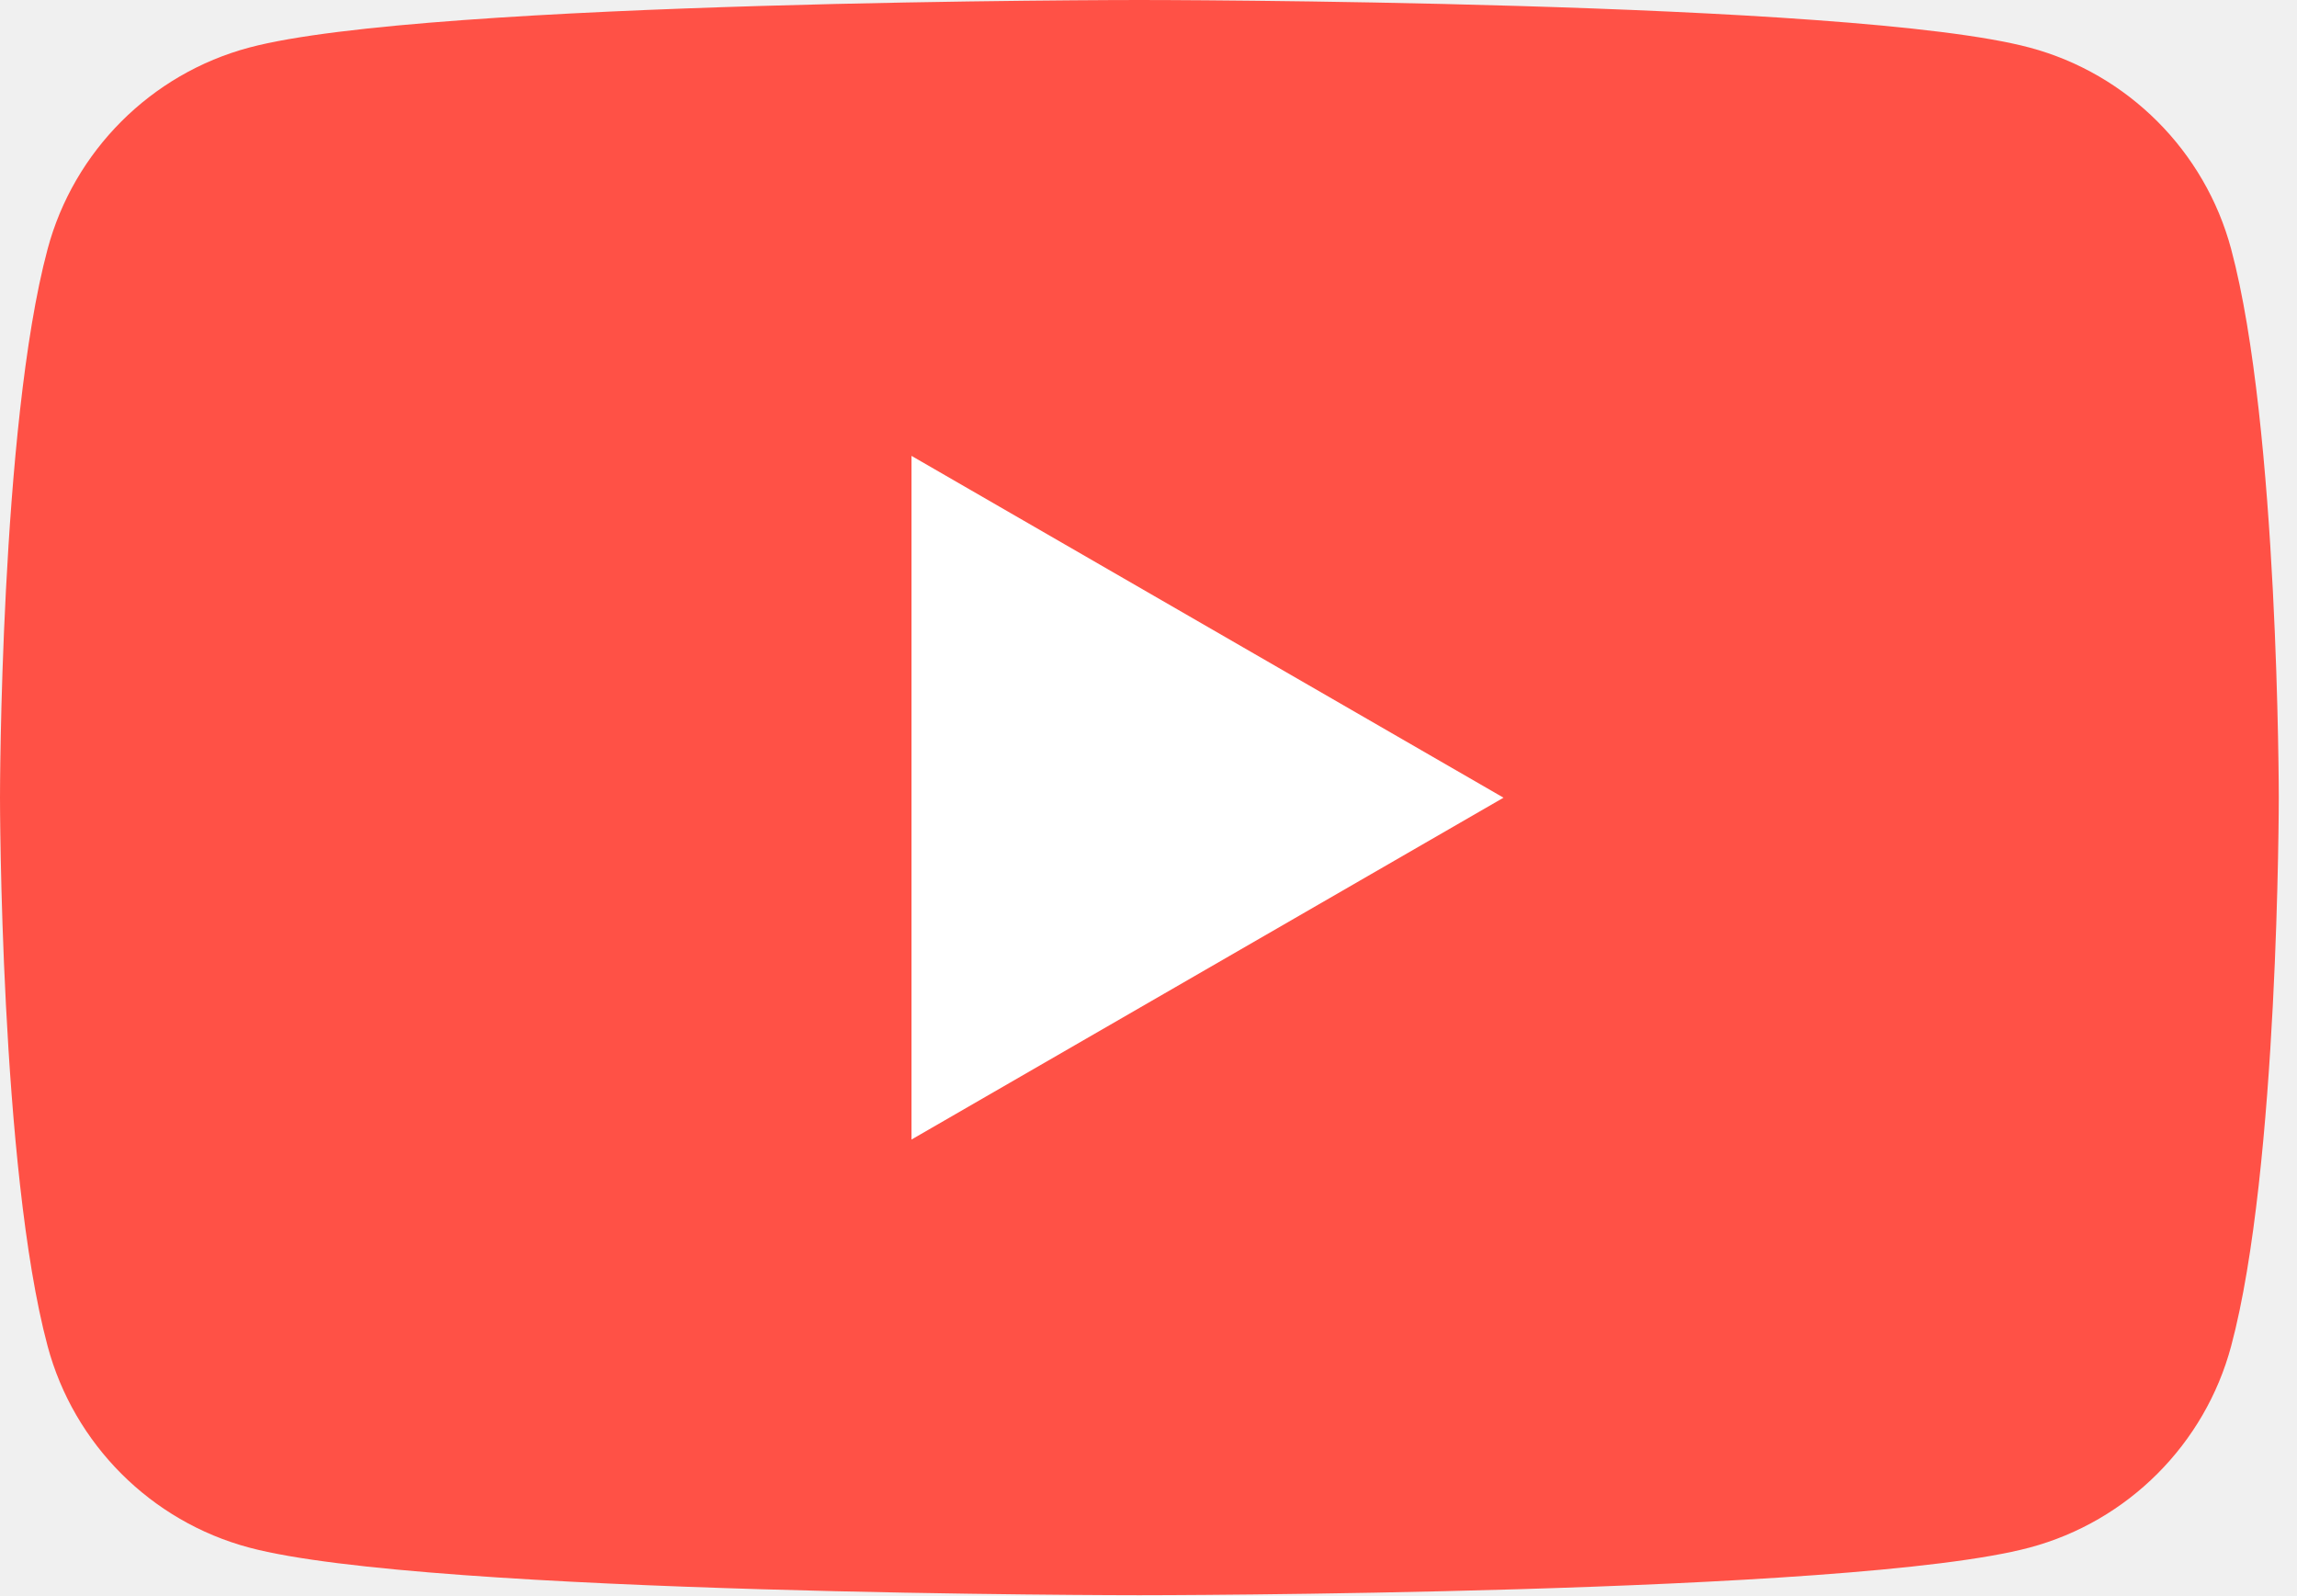
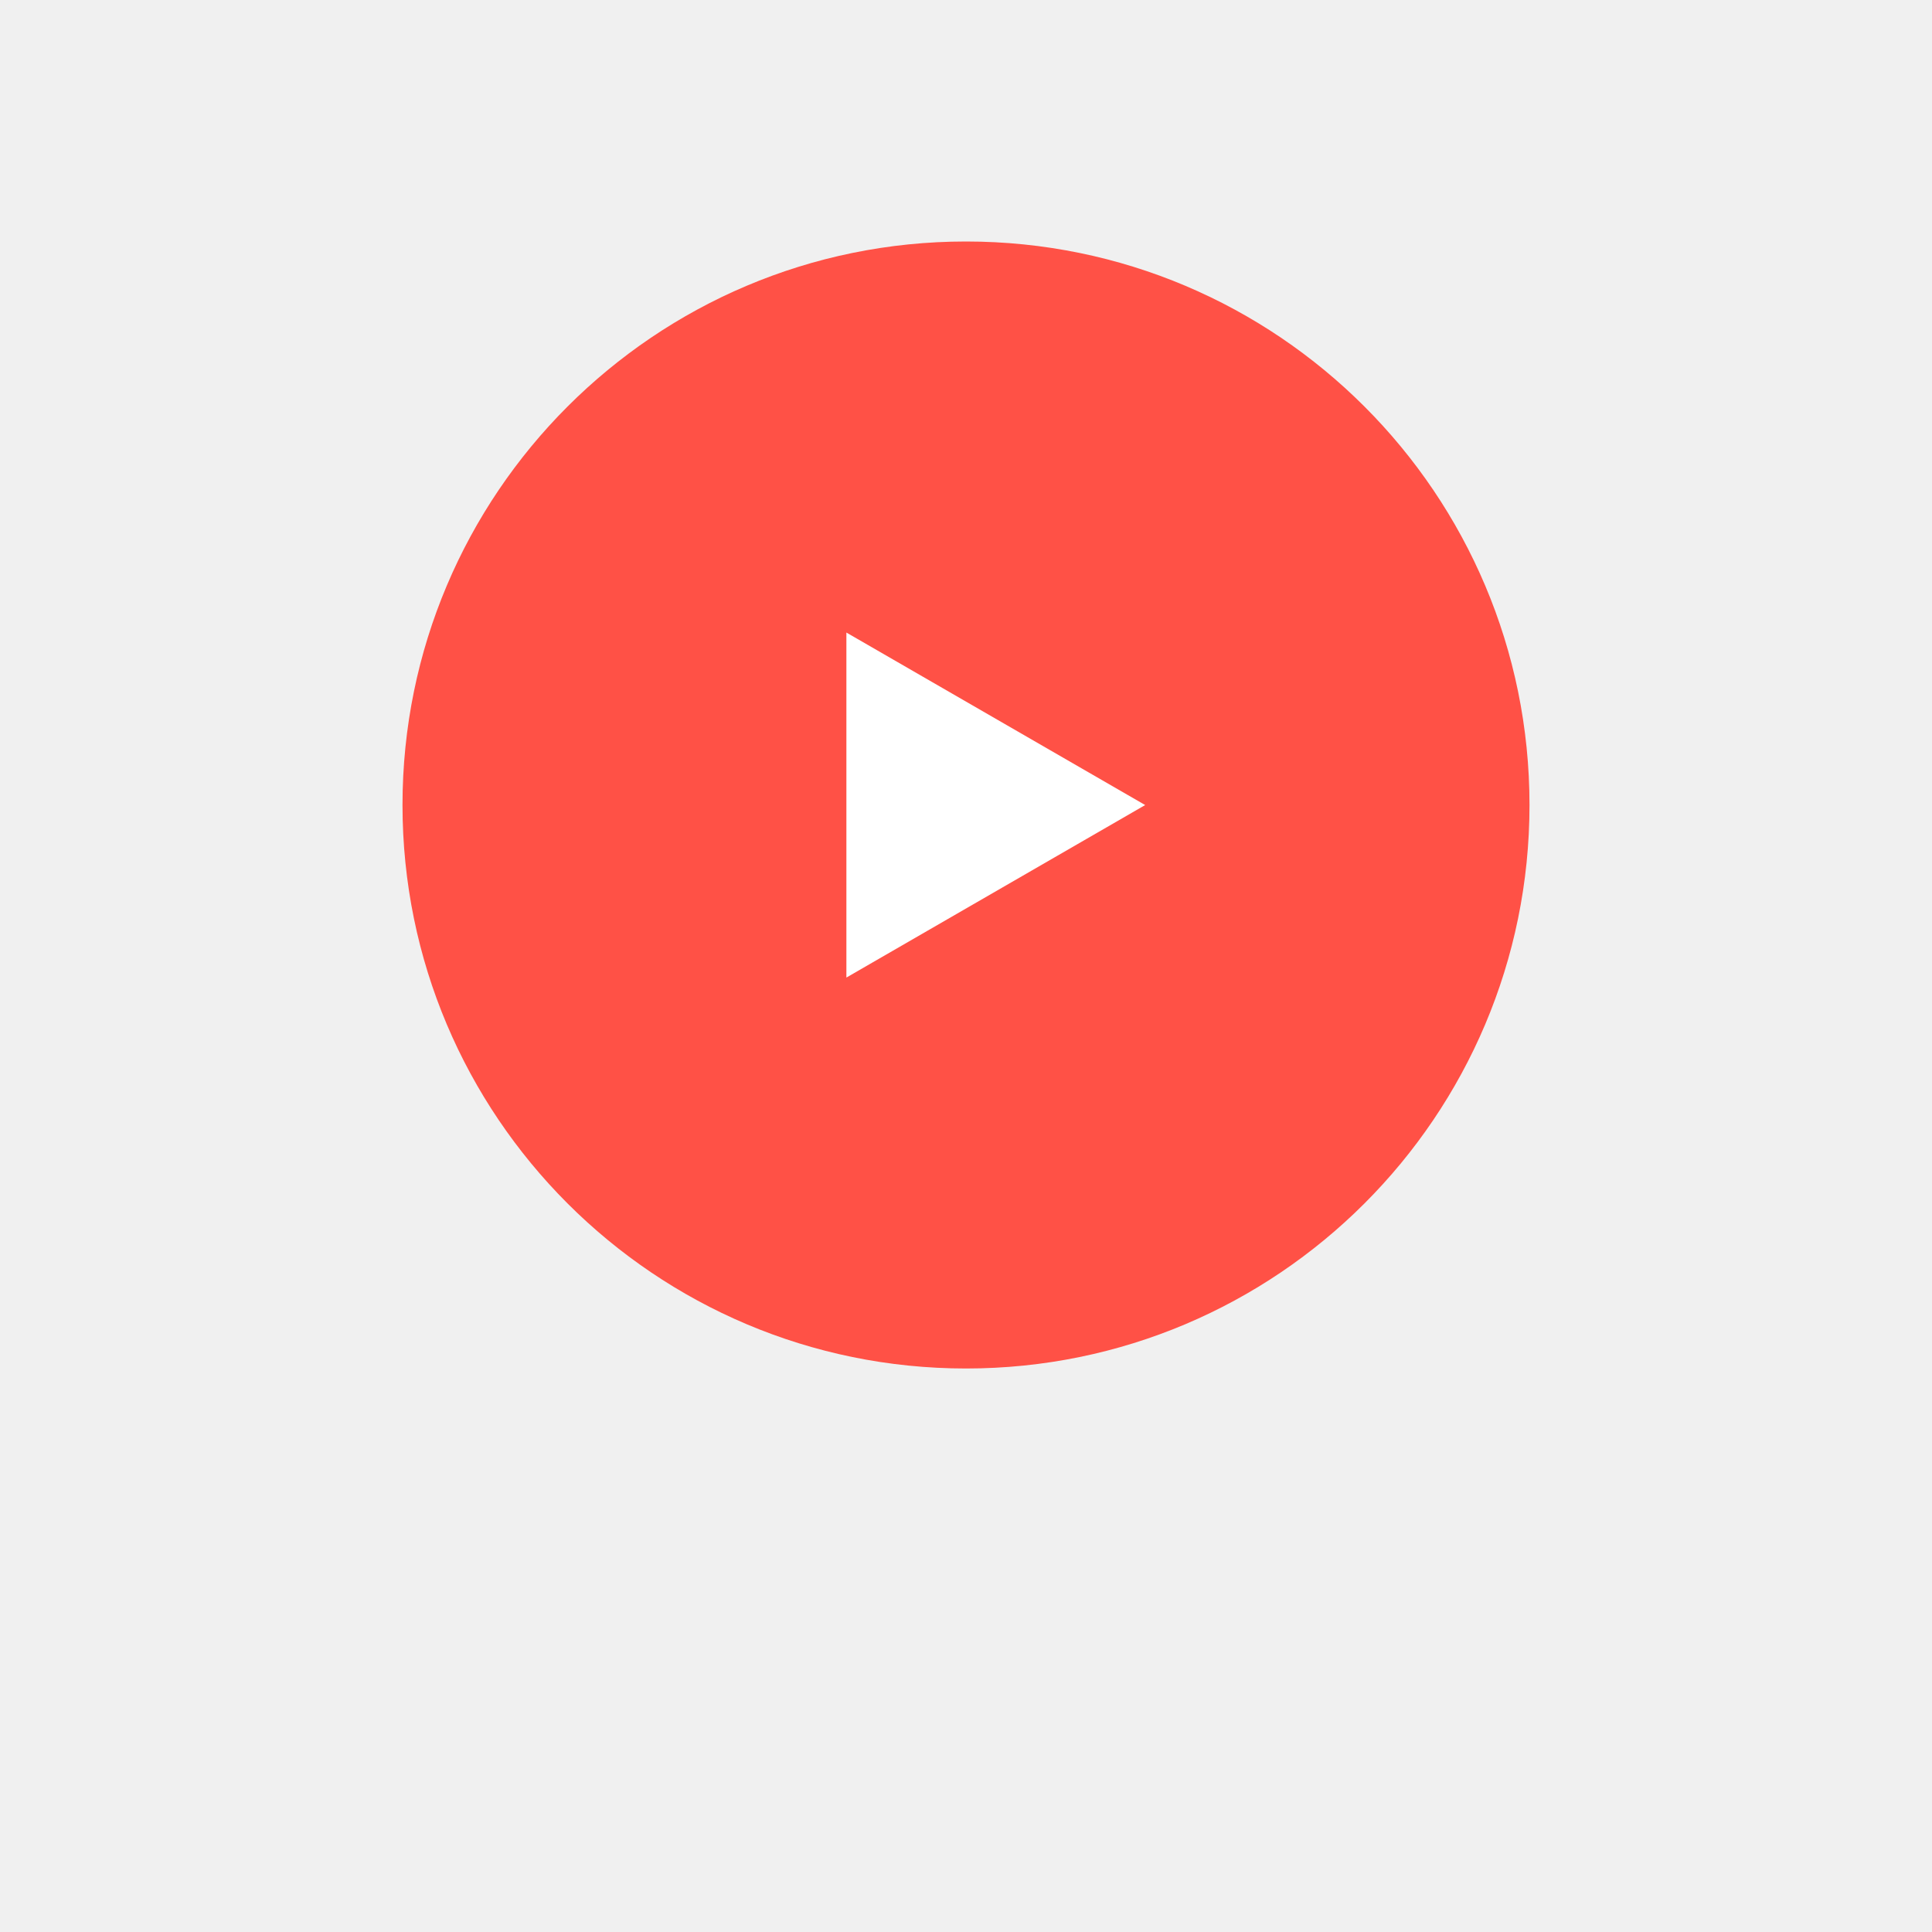
- <svg xmlns="http://www.w3.org/2000/svg" width="72" height="50" viewBox="0 0 72 50" fill="none">
-   <path d="M69.936 42.192C69.115 45.266 66.695 47.686 63.621 48.507C58.05 50 35.714 50 35.714 50C35.714 50 13.378 50 7.807 48.507C4.734 47.686 2.314 45.266 1.492 42.192C0 36.622 0 25 0 25C0 25 0 13.377 1.492 7.807C2.314 4.734 4.734 2.313 7.807 1.492C13.378 -0 35.714 -0 35.714 -0C35.714 -0 58.05 -0 63.621 1.492C66.695 2.313 69.115 4.734 69.936 7.807C71.429 13.377 71.429 25 71.429 25C71.429 25 71.429 36.622 69.936 42.192Z" fill="#FF5146" />
-   <path d="M28.571 14.289L47.128 25.003L28.571 35.718V14.289Z" fill="white" />
+ <svg xmlns="http://www.w3.org/2000/svg" width="120" height="120" viewBox="0 0 120 120" fill="none">
+   <circle cx="60" cy="50" r="35" fill="#FF5146" />
+   <path d="M52.571 39.289L71.129 50.003L52.571 60.718V39.289Z" fill="white" />
</svg>
